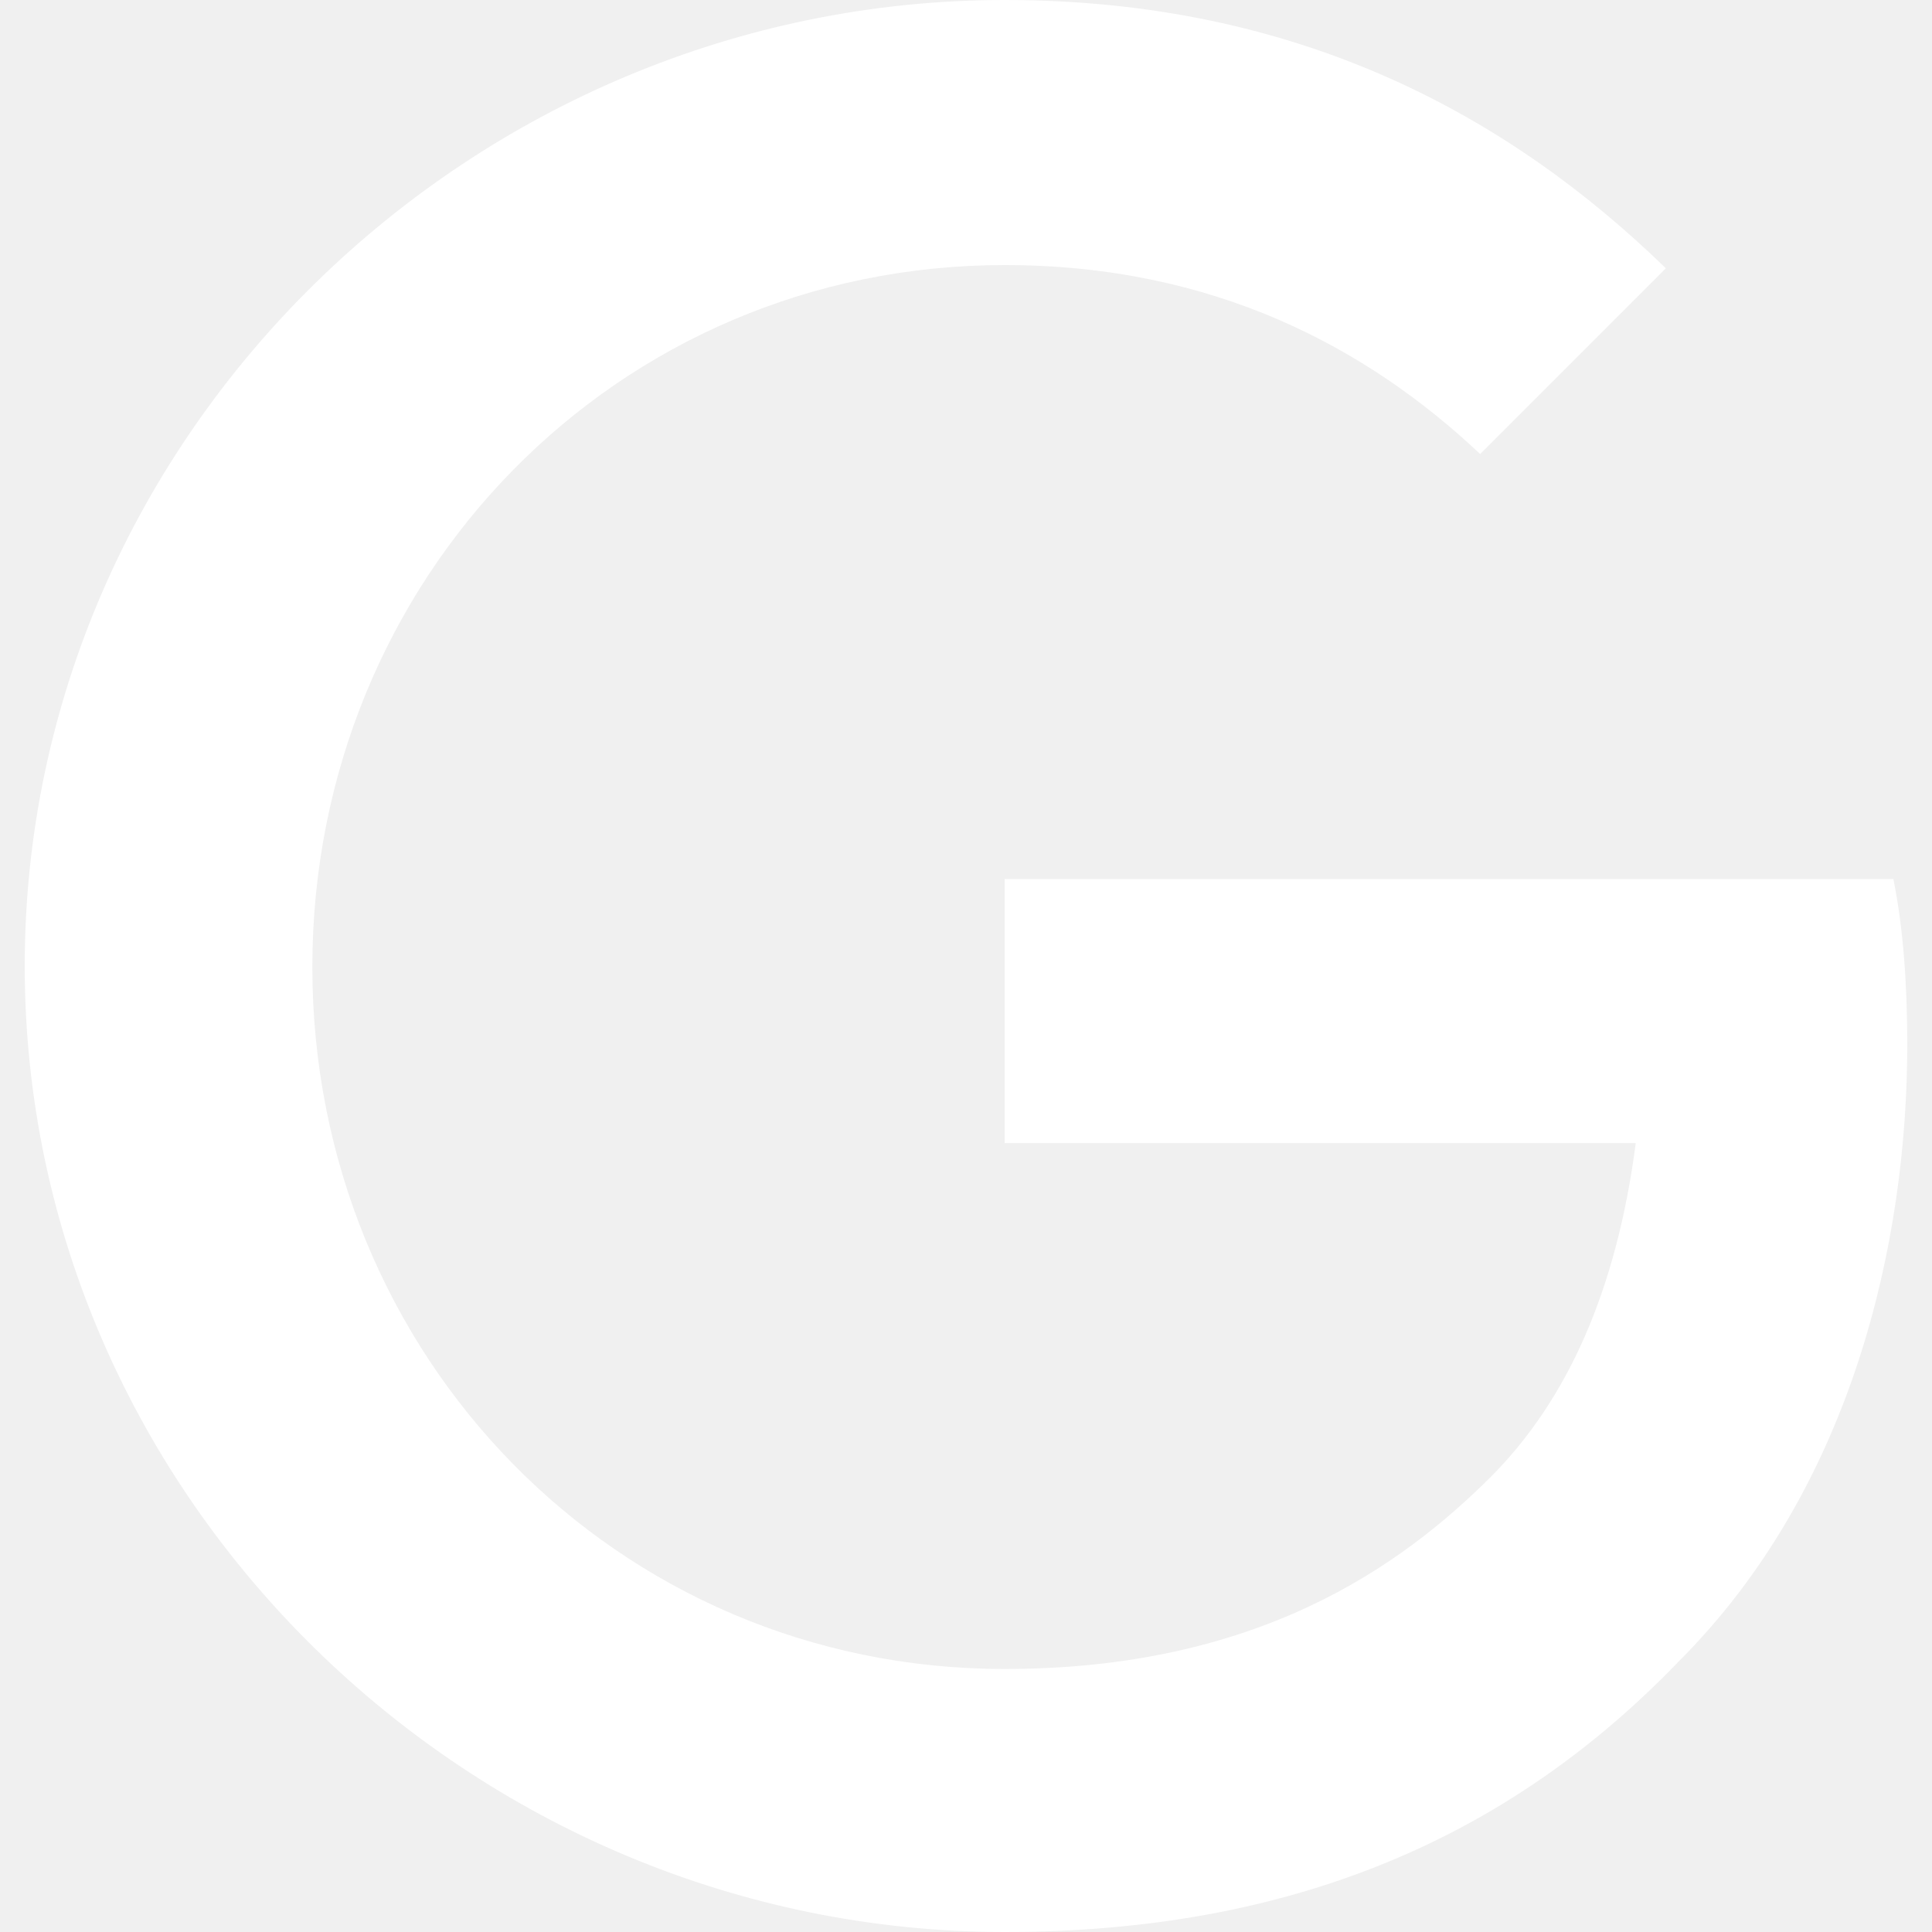
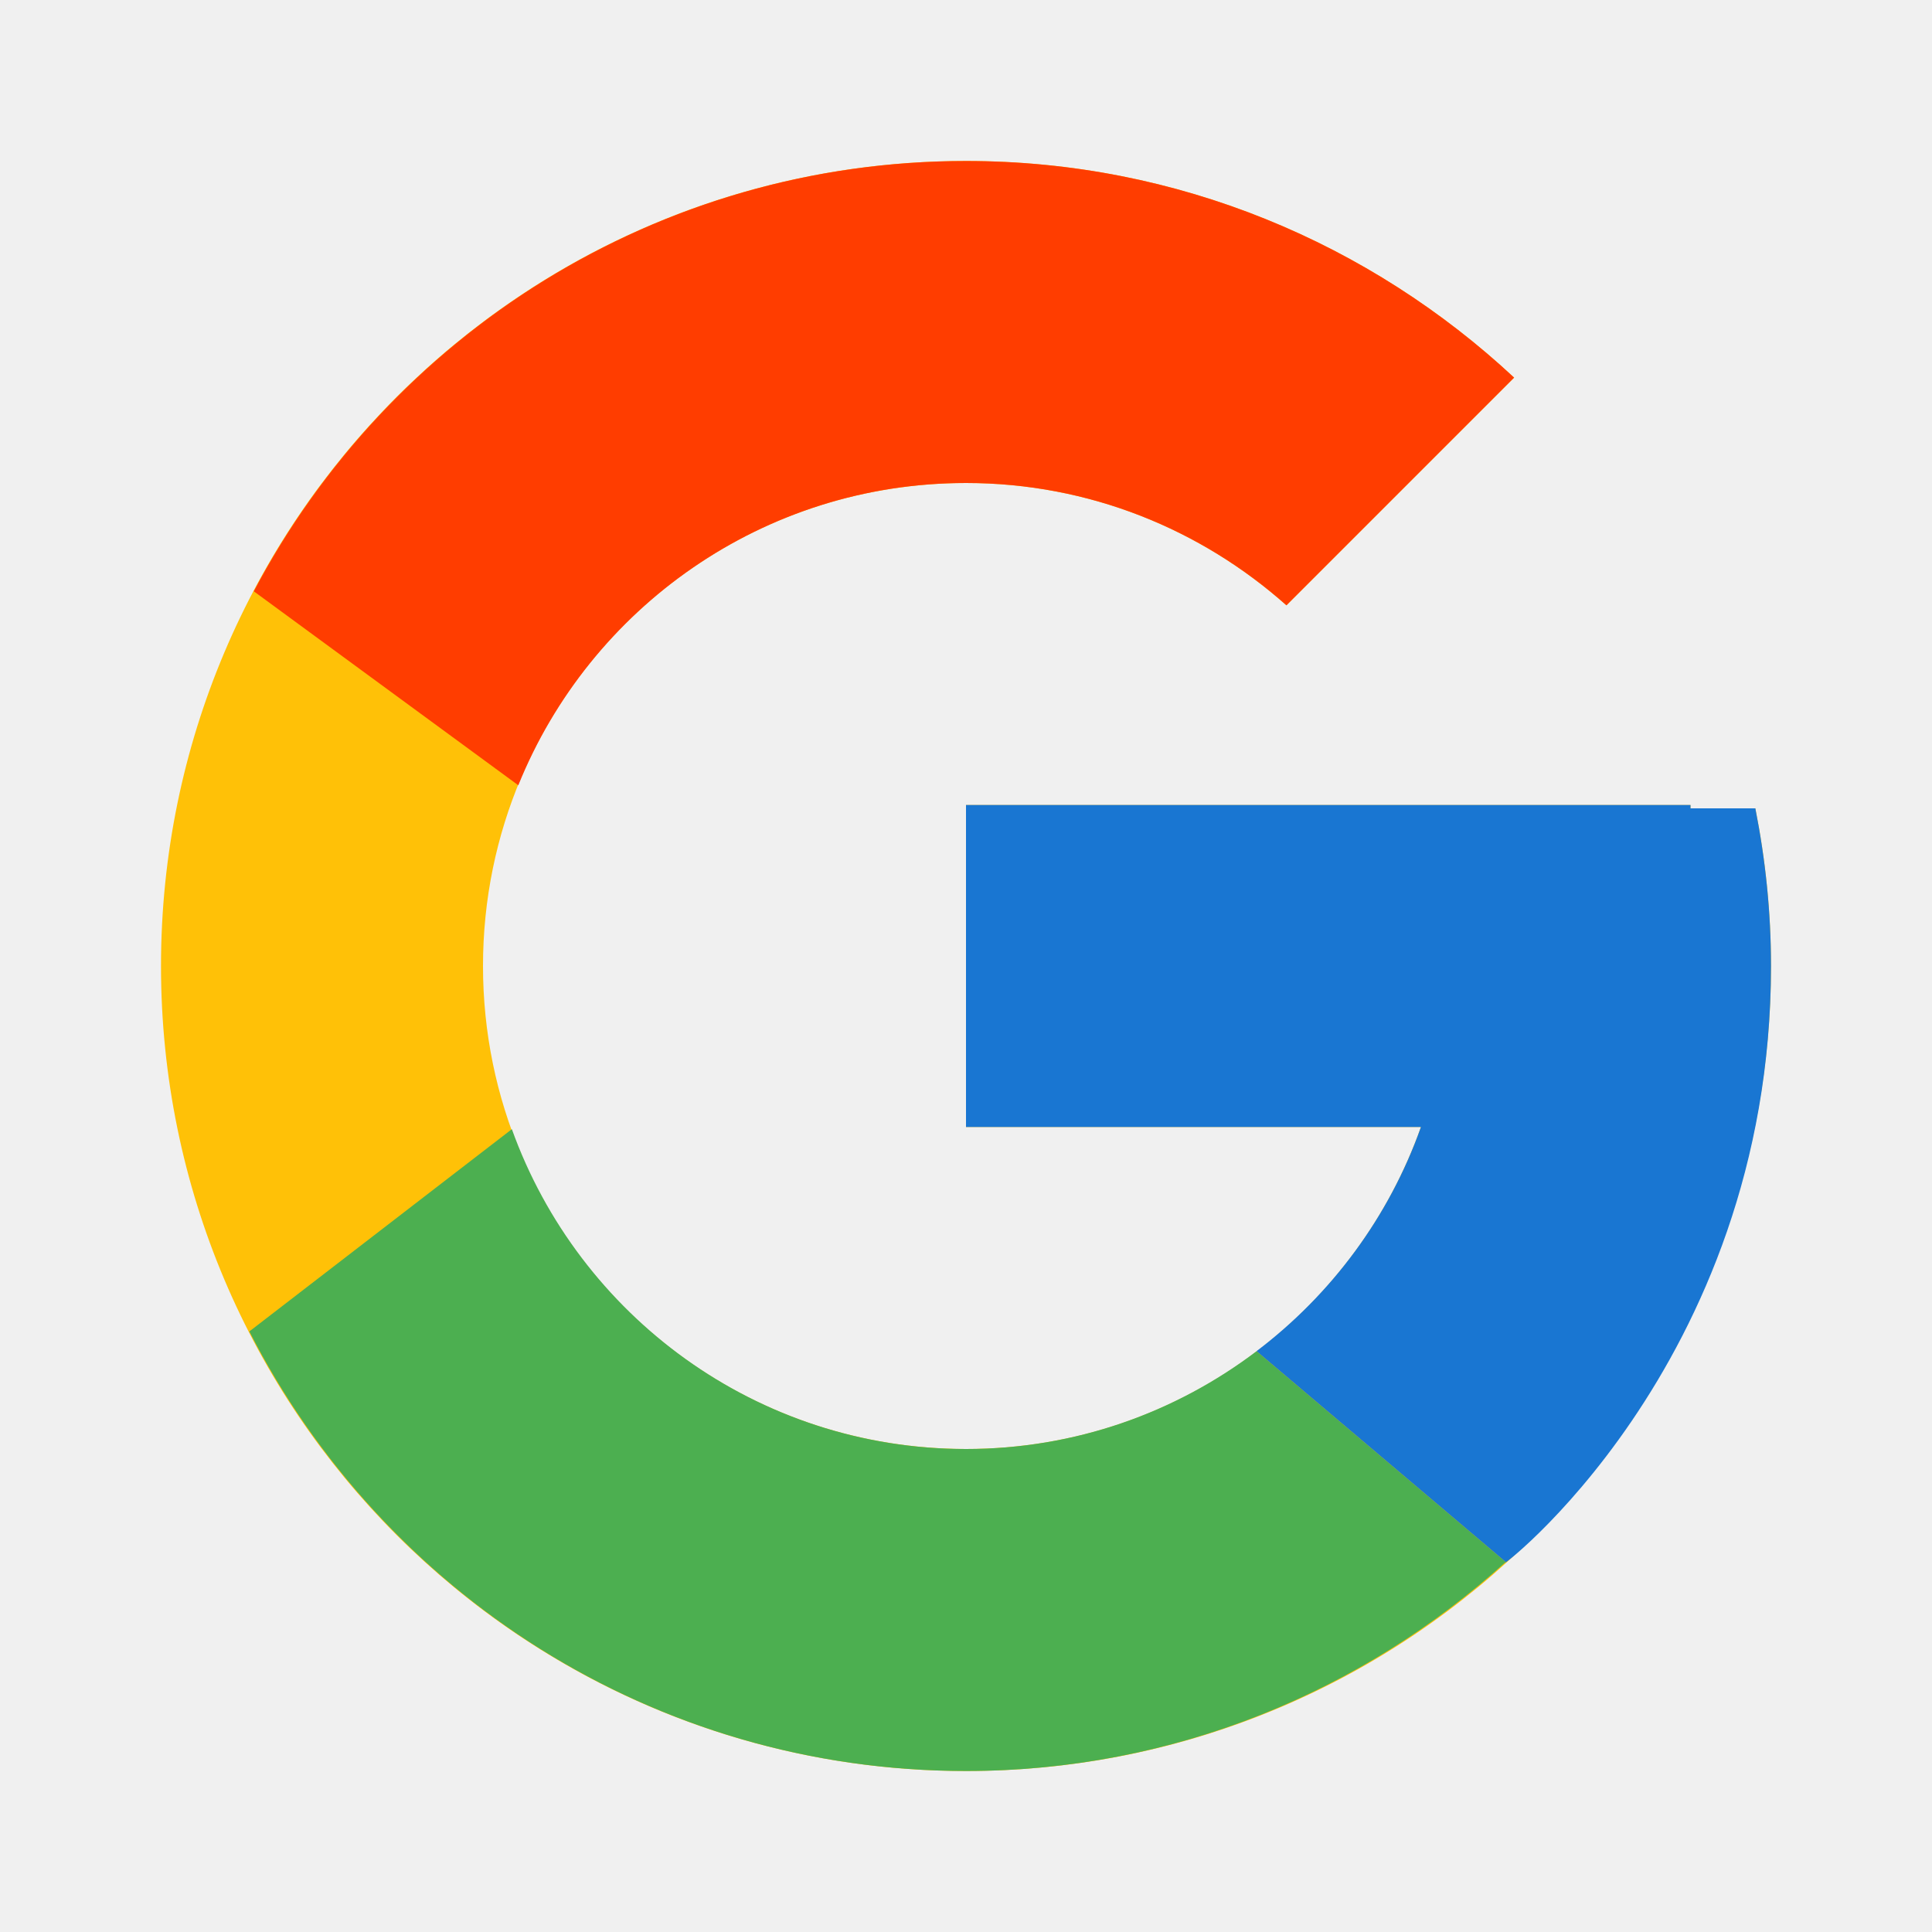
- <svg xmlns="http://www.w3.org/2000/svg" width="30" height="30" viewBox="0 0 30 30" fill="none">
-   <path d="M15.6 13.65V17.75H25.4C25.1 20.05 24.334 21.734 23.166 22.916C21.733 24.35 19.5 25.916 15.6 25.916C9.566 25.916 4.85 21.05 4.85 15.016C4.85 8.982 9.566 4.116 15.6 4.116C18.85 4.116 21.234 5.4 22.984 7.05L25.867 4.166C23.434 1.8 20.166 0 15.6 0C7.334 0 0.384 6.734 0.384 15C0.384 23.266 7.334 30 15.6 30C20.066 30 23.434 28.534 26.066 25.8C28.766 23.1 29.616 19.284 29.616 16.216C29.616 15.266 29.55 14.383 29.4 13.65H15.6Z" fill="white" />
+ <svg xmlns="http://www.w3.org/2000/svg" viewBox="0 0 48 48" width="48px" height="48px">
+   <path fill="#FFC107" d="M43.611,20.083H42V20H24v8h11.303c-1.649,4.657-6.08,8-11.303,8c-6.627,0-12-5.373-12-12c0-6.627,5.373-12,12-12c3.059,0,5.842,1.154,7.961,3.039l5.657-5.657C34.046,6.053,29.268,4,24,4C12.955,4,4,12.955,4,24c0,11.045,8.955,20,20,20c11.045,0,20-8.955,20-20C44,22.659,43.862,21.35,43.611,20.083z" />
+   <path fill="#FF3D00" d="M6.306,14.691l6.571,4.819C14.655,15.108,18.961,12,24,12c3.059,0,5.842,1.154,7.961,3.039l5.657-5.657C34.046,6.053,29.268,4,24,4C16.318,4,9.656,8.337,6.306,14.691z" />
+   <path fill="#4CAF50" d="M24,44c5.166,0,9.86-1.977,13.409-5.192l-6.19-5.238C29.211,35.091,26.715,36,24,36c-5.202,0-9.619-3.317-11.283-7.946l-6.522,5.025C9.505,39.556,16.227,44,24,44z" />
+   <path fill="#1976D2" d="M43.611,20.083H42V20H24v8h11.303c-0.792,2.237-2.231,4.166-4.087,5.571c0.001-0.001,0.002-0.001,0.003-0.002l6.19,5.238C36.971,39.205,44,34,44,24C44,22.659,43.862,21.35,43.611,20.083z" />
</svg>
